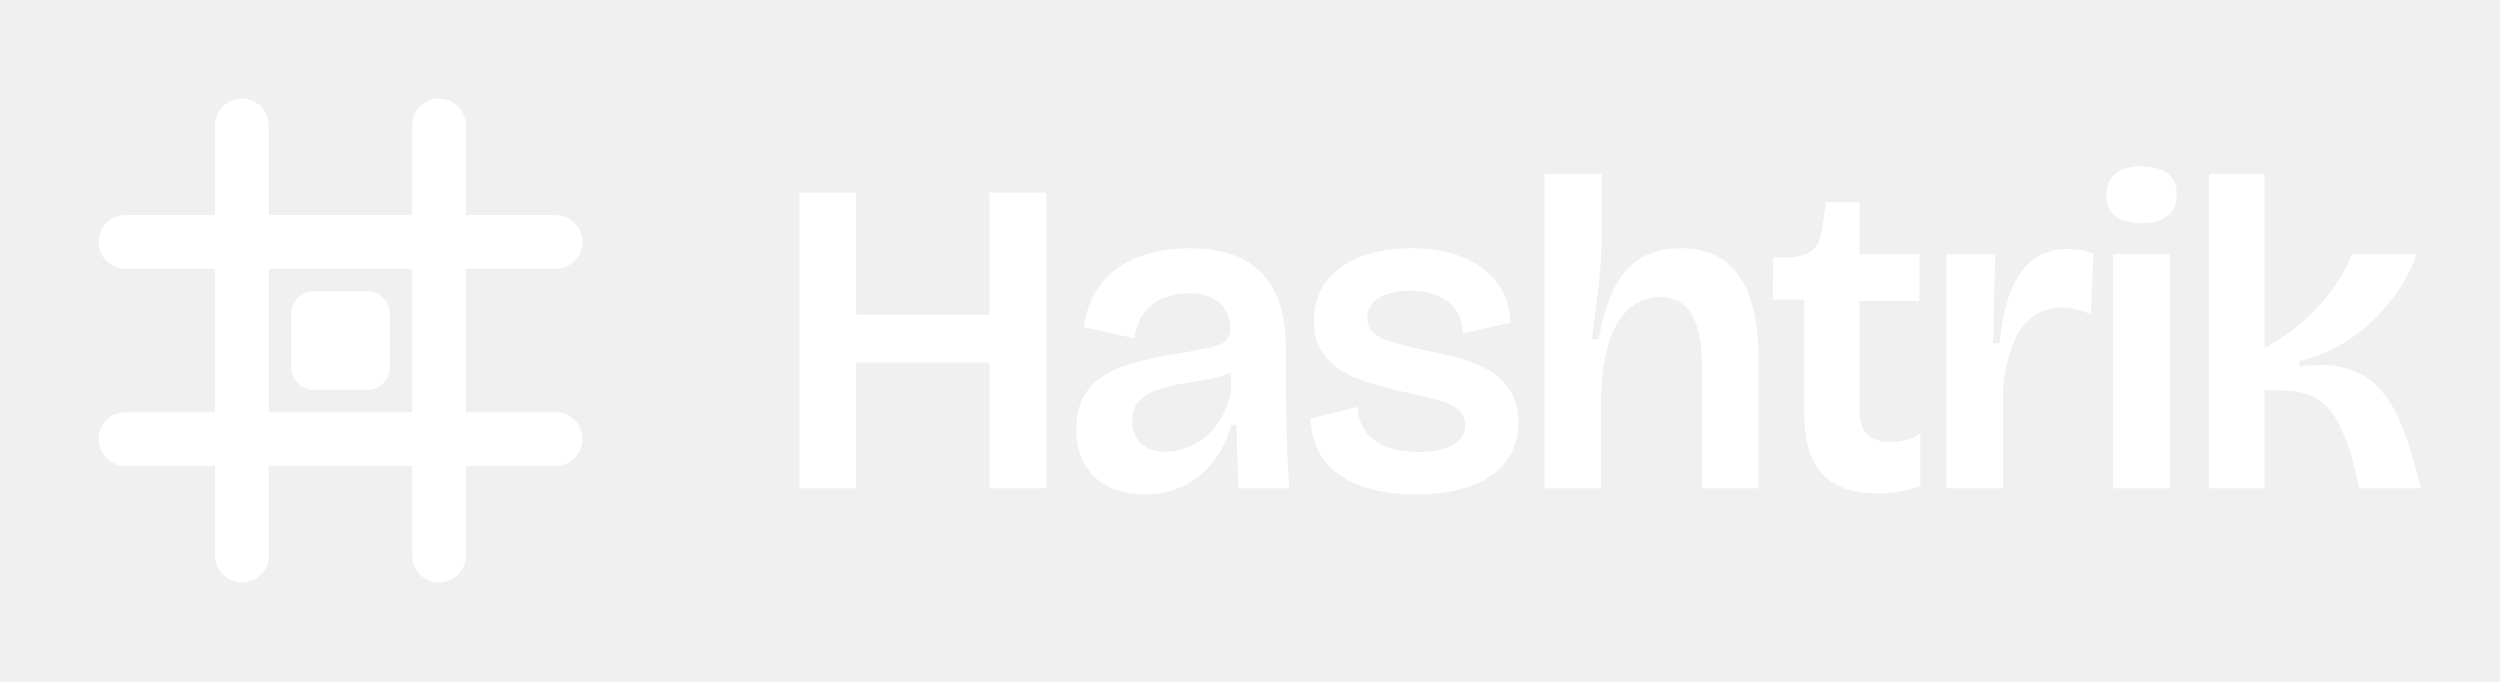
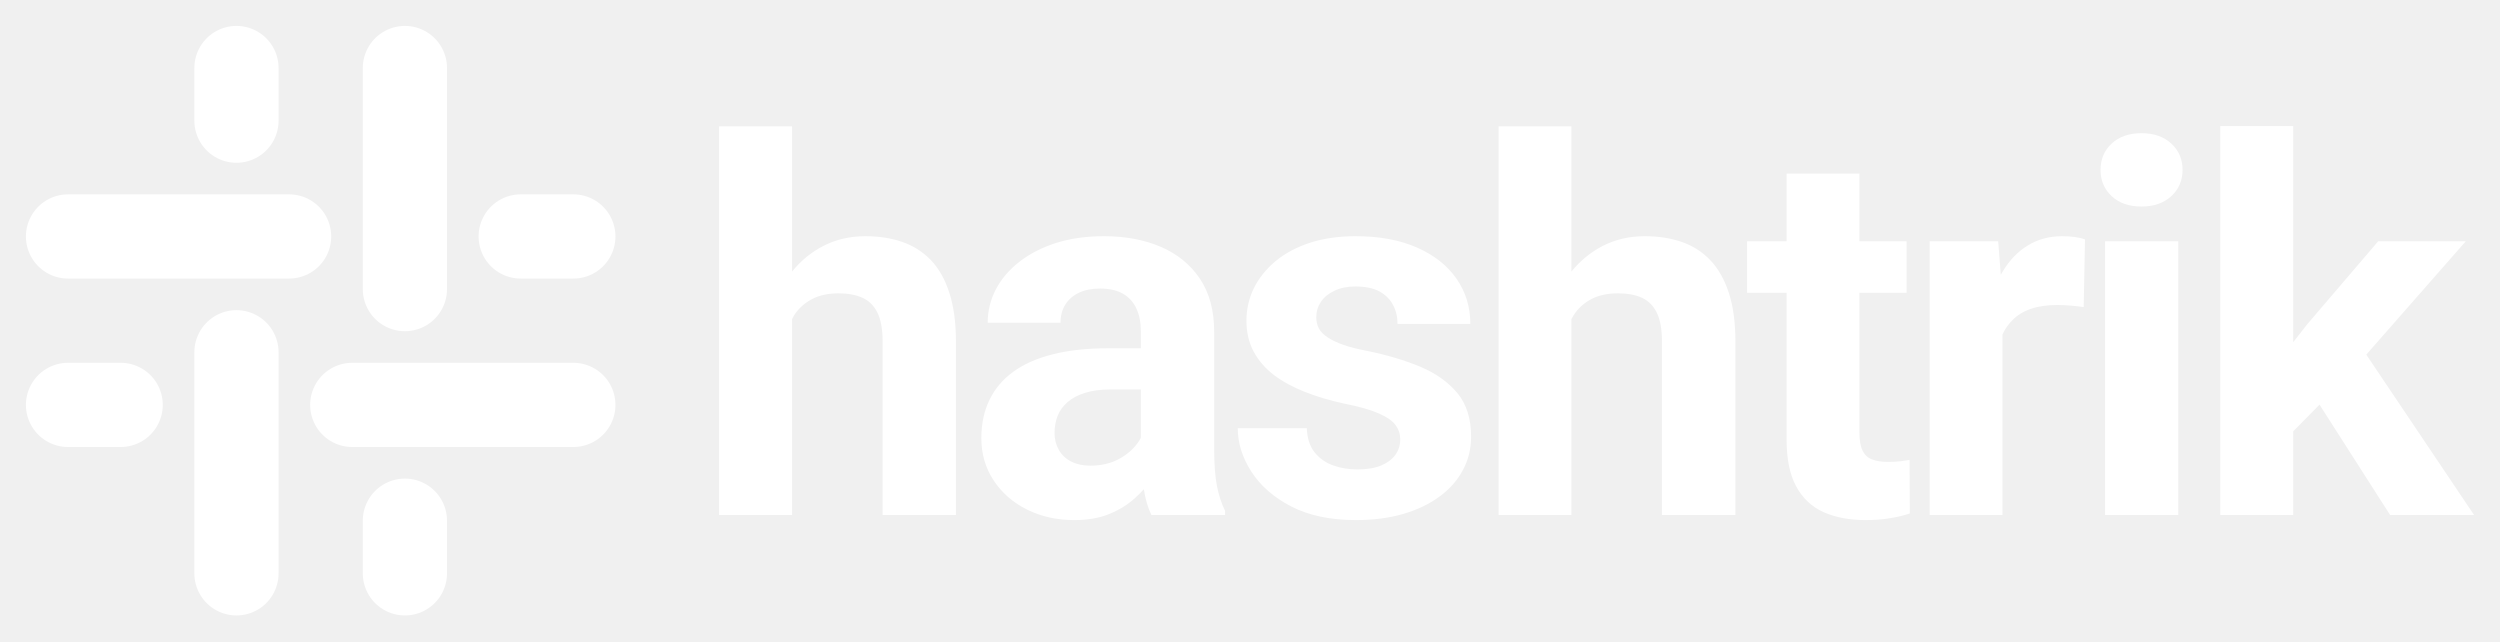
- <svg xmlns="http://www.w3.org/2000/svg" viewBox="0 0 279 76" role="img" aria-label="Hashtrik">
-   <g transform="translate(6 6)">
-     <path d="M21 8v48M43 8v48M8 21h48M8 43h48" fill="none" stroke="#ffffff" stroke-width="6" stroke-linecap="round" />
-     <rect x="26.5" y="26.5" width="11" height="11" rx="2.5" fill="#ffffff" />
+ <svg xmlns="http://www.w3.org/2000/svg" viewBox="1.25 1.25 192.95 49.50" role="img" aria-label="Hashtrik">
+   <g transform="scale(0.8125)">
+     <g fill="none" stroke-width="8" stroke-linecap="round">
+       <path d="M24 8v5M24 35v21M40 8v21M40 51v5" stroke="#ffffff" />
+       <path d="M8 24h21M51 24h5M8 40h5M35 40h21" stroke="#ffffff" />
+     </g>
  </g>
-   <path d="M110.43 54.50L110.43 21.50L116.76 21.50L116.76 54.50L110.43 54.50ZM89.22 54.50L89.22 21.50L95.55 21.50L95.55 54.50L89.22 54.50ZM93.11 40.45L93.11 35.15L113.23 35.15L113.23 40.45L93.11 40.45ZM127.72 55.17Q125.61 55.17 123.89 54.39Q122.16 53.60 121.14 51.98Q120.12 50.36 120.12 47.87Q120.12 45.69 120.95 44.23Q121.77 42.77 123.32 41.85Q124.88 40.92 127.04 40.35Q129.19 39.78 131.85 39.39Q133.95 39.04 135.13 38.77Q136.31 38.51 136.81 38.02Q137.30 37.54 137.30 36.60Q137.30 34.88 136.10 33.80Q134.90 32.72 132.63 32.72Q131.26 32.72 129.96 33.22Q128.66 33.71 127.75 34.81Q126.85 35.91 126.61 37.76L120.95 36.50Q121.28 34.16 122.32 32.50Q123.36 30.83 124.96 29.76Q126.56 28.70 128.57 28.20Q130.58 27.70 132.80 27.70Q136.36 27.70 138.73 28.93Q141.10 30.16 142.30 32.65Q143.50 35.15 143.50 38.96L143.50 43.81Q143.51 45.53 143.56 47.34Q143.60 49.15 143.68 50.96Q143.76 52.76 143.87 54.50L138.22 54.50Q138.15 52.85 138.09 51.08Q138.03 49.31 138.01 47.41L137.39 47.41Q136.85 49.55 135.55 51.32Q134.25 53.09 132.28 54.13Q130.30 55.17 127.72 55.17ZM130.13 50.43Q131.21 50.43 132.32 50.02Q133.44 49.62 134.45 48.81Q135.46 47.99 136.23 46.74Q137.00 45.48 137.37 43.79L137.34 40.70L138.59 40.72Q137.88 41.43 136.71 41.83Q135.53 42.22 134.15 42.44Q132.77 42.67 131.39 42.92Q130.01 43.18 128.87 43.62Q127.73 44.06 127.04 44.85Q126.35 45.63 126.35 46.99Q126.35 48.61 127.40 49.52Q128.44 50.43 130.13 50.43ZM158.05 55.17Q155.43 55.17 153.28 54.65Q151.14 54.12 149.59 53.07Q148.05 52.01 147.19 50.42Q146.33 48.82 146.28 46.70L151.50 45.41Q151.57 47.00 152.40 48.14Q153.23 49.27 154.74 49.86Q156.26 50.44 158.37 50.44Q160.77 50.44 162.15 49.67Q163.52 48.89 163.52 47.43Q163.52 46.37 162.80 45.75Q162.09 45.14 160.70 44.72Q159.32 44.30 157.31 43.89Q155.28 43.44 153.38 42.90Q151.48 42.36 149.95 41.50Q148.42 40.63 147.53 39.25Q146.64 37.86 146.64 35.76Q146.64 33.29 147.95 31.49Q149.26 29.70 151.70 28.70Q154.14 27.70 157.50 27.70Q160.62 27.70 163.06 28.63Q165.50 29.55 166.97 31.40Q168.44 33.24 168.57 36.00L163.24 37.21Q163.22 35.66 162.47 34.60Q161.71 33.54 160.40 33.00Q159.09 32.46 157.33 32.46Q155.10 32.46 153.84 33.28Q152.57 34.09 152.57 35.45Q152.57 36.53 153.36 37.20Q154.15 37.86 155.60 38.25Q157.04 38.65 158.99 39.07Q160.87 39.44 162.72 39.94Q164.57 40.45 166.10 41.30Q167.62 42.15 168.53 43.56Q169.45 44.97 169.45 47.17Q169.45 49.68 168.09 51.48Q166.73 53.28 164.19 54.22Q161.65 55.17 158.05 55.17ZM172.37 54.50L172.37 39.77L172.36 19.42L178.73 19.42L178.73 26.99Q178.73 27.99 178.64 29.32Q178.55 30.64 178.38 32.11Q178.20 33.58 178.01 35.05Q177.82 36.52 177.63 37.84L178.42 37.84Q179.01 34.44 180.14 32.19Q181.26 29.94 183.09 28.82Q184.92 27.70 187.52 27.70Q191.94 27.70 194.10 30.82Q196.27 33.94 196.27 40.25L196.27 54.50L189.93 54.50L189.93 40.91Q189.93 36.90 188.77 35.03Q187.61 33.16 185.24 33.16Q183.19 33.16 181.76 34.48Q180.34 35.80 179.56 38.22Q178.78 40.64 178.69 43.97L178.69 54.50L172.37 54.50ZM209.47 55.06Q205.35 55.06 203.35 52.87Q201.35 50.67 201.35 46.08L201.35 33.44L197.84 33.44L197.90 28.73L199.70 28.73Q201.53 28.62 202.36 27.83Q203.19 27.04 203.38 25.31L203.77 22.56L207.50 22.56L207.50 28.38L214.20 28.38L214.20 33.59L207.50 33.59L207.50 45.74Q207.50 47.63 208.39 48.48Q209.28 49.33 210.91 49.33Q211.79 49.33 212.68 49.10Q213.58 48.88 214.31 48.37L214.31 54.25Q212.88 54.73 211.67 54.90Q210.46 55.06 209.47 55.06ZM217.22 54.50L217.22 41.30L217.21 28.38L222.66 28.38L222.43 38.30L223.16 38.30Q223.53 34.65 224.47 32.33Q225.41 30.01 227.00 28.90Q228.60 27.78 230.83 27.78Q231.45 27.78 232.14 27.90Q232.84 28.01 233.63 28.31L233.33 35.09Q232.48 34.68 231.61 34.51Q230.74 34.33 230.00 34.33Q228.10 34.33 226.74 35.42Q225.39 36.50 224.59 38.53Q223.79 40.56 223.54 43.40L223.54 54.50L217.22 54.50ZM235.83 54.50L235.83 28.38L242.15 28.38L242.15 54.50L235.83 54.50ZM238.99 24.91Q237.07 24.91 236.07 24.10Q235.07 23.29 235.07 21.75Q235.07 20.19 236.08 19.38Q237.08 18.57 238.98 18.57Q240.92 18.57 241.93 19.39Q242.93 20.20 242.93 21.76Q242.93 23.28 241.92 24.09Q240.92 24.91 238.99 24.91ZM246.52 54.50L246.52 19.40L252.73 19.40L252.73 38.81Q254.55 37.87 256.11 36.62Q257.67 35.38 258.94 33.96Q260.20 32.55 261.10 31.11Q261.99 29.67 262.48 28.37L269.71 28.37Q269.04 30.25 267.84 32.13Q266.63 34.00 264.96 35.64Q263.29 37.27 261.18 38.50Q259.08 39.72 256.63 40.30L256.63 40.90Q259.73 40.48 261.81 41.10Q263.89 41.72 265.23 43.05Q266.57 44.38 267.43 46.16Q268.28 47.95 268.92 49.89L270.20 54.50L263.31 54.50L262.56 51.36Q261.90 49.09 261.04 47.34Q260.18 45.60 258.72 44.59Q257.25 43.59 254.72 43.58L252.73 43.57L252.73 54.50L246.52 54.50Z" fill="#ffffff" />
+   <path d="M56.75 11L62.38 11L62.38 22.21Q63.39 20.96 64.78 20.24L64.78 20.24Q66.24 19.48 68.04 19.48L68.04 19.48Q69.60 19.48 70.88 19.92Q72.16 20.36 73.09 21.32Q74.02 22.29 74.52 23.85Q75.03 25.41 75.03 27.64L75.03 27.64L75.03 41L69.37 41L69.37 27.60Q69.37 26.20 68.97 25.38Q68.57 24.57 67.81 24.23Q67.06 23.89 65.97 23.89L65.97 23.89Q64.76 23.89 63.91 24.34Q63.06 24.79 62.55 25.57L62.55 25.57Q62.45 25.73 62.38 25.88L62.38 25.88L62.38 41L56.75 41L56.75 11ZM89.53 39.01L89.53 39.01Q89.22 39.36 88.87 39.67L88.87 39.67Q88.05 40.43 86.89 40.91Q85.74 41.39 84.16 41.39L84.16 41.39Q82.15 41.39 80.52 40.58Q78.89 39.77 77.94 38.33Q76.99 36.90 76.99 35.06L76.99 35.06Q76.99 33.40 77.62 32.11Q78.24 30.82 79.46 29.94Q80.68 29.05 82.52 28.59Q84.35 28.13 86.78 28.13L86.78 28.13L89.30 28.13L89.30 26.82Q89.30 25.80 88.96 25.07Q88.63 24.34 87.94 23.93Q87.24 23.52 86.15 23.52L86.15 23.52Q85.21 23.52 84.53 23.84Q83.85 24.16 83.47 24.76Q83.10 25.36 83.10 26.16L83.10 26.16L77.48 26.16Q77.48 24.81 78.10 23.60Q78.73 22.39 79.92 21.46Q81.11 20.53 82.76 20.00Q84.41 19.48 86.46 19.48L86.46 19.48Q88.92 19.48 90.84 20.30Q92.75 21.12 93.86 22.76Q94.96 24.40 94.96 26.86L94.96 26.86L94.96 35.90Q94.96 37.64 95.17 38.74Q95.39 39.85 95.80 40.67L95.80 40.67L95.80 41L90.12 41Q89.72 40.20 89.53 39.01ZM89.30 35.04L89.30 31.31L86.93 31.31Q85.82 31.31 85.00 31.57Q84.18 31.82 83.65 32.28Q83.12 32.74 82.88 33.34Q82.64 33.95 82.64 34.67Q82.64 35.39 82.97 35.97Q83.30 36.55 83.92 36.87Q84.55 37.19 85.39 37.19L85.39 37.19Q86.66 37.19 87.60 36.68Q88.53 36.18 89.06 35.43L89.06 35.43Q89.20 35.24 89.30 35.04L89.30 35.04ZM109.32 35.16L109.32 35.16Q109.32 34.55 108.97 34.07Q108.62 33.58 107.67 33.16Q106.72 32.74 104.95 32.39L104.95 32.39Q103.34 32.04 101.97 31.50Q100.59 30.96 99.58 30.20Q98.58 29.44 98.01 28.39Q97.45 27.35 97.45 26L97.45 26Q97.45 24.67 98.02 23.50Q98.60 22.33 99.68 21.42Q100.77 20.51 102.34 19.99Q103.91 19.48 105.88 19.48L105.88 19.48Q108.64 19.48 110.62 20.36Q112.60 21.23 113.67 22.77Q114.73 24.30 114.73 26.25L114.73 26.25L109.11 26.25Q109.11 25.43 108.76 24.78Q108.42 24.13 107.71 23.74Q107.00 23.36 105.86 23.36L105.86 23.36Q104.93 23.36 104.24 23.69Q103.56 24.01 103.20 24.54Q102.84 25.08 102.84 25.73L102.84 25.73Q102.84 26.21 103.04 26.60Q103.25 26.98 103.72 27.29Q104.18 27.60 104.94 27.87Q105.69 28.13 106.80 28.34L106.80 28.34Q109.09 28.81 110.88 29.56Q112.68 30.32 113.74 31.60Q114.79 32.88 114.79 34.95L114.79 34.95Q114.79 36.35 114.16 37.52Q113.54 38.70 112.37 39.56Q111.20 40.43 109.57 40.91Q107.93 41.39 105.90 41.39L105.90 41.39Q102.95 41.39 100.91 40.34Q98.87 39.28 97.83 37.65Q96.78 36.02 96.78 34.30L96.78 34.30L102.11 34.30Q102.15 35.45 102.71 36.16Q103.27 36.86 104.14 37.17Q105.00 37.48 106.02 37.48L106.02 37.48Q107.11 37.48 107.84 37.18Q108.56 36.88 108.94 36.36Q109.32 35.84 109.32 35.16ZM116.91 11L122.53 11L122.53 22.21Q123.55 20.96 124.93 20.24L124.93 20.24Q126.40 19.48 128.19 19.48L128.19 19.48Q129.76 19.48 131.04 19.92Q132.32 20.36 133.24 21.32Q134.17 22.29 134.68 23.85Q135.19 25.41 135.19 27.64L135.19 27.64L135.19 41L129.52 41L129.52 27.60Q129.52 26.20 129.12 25.38Q128.72 24.57 127.97 24.23Q127.22 23.89 126.12 23.89L126.12 23.89Q124.91 23.89 124.06 24.34Q123.21 24.79 122.71 25.57L122.71 25.57Q122.61 25.73 122.53 25.88L122.53 25.88L122.53 41L116.91 41L116.91 11Z" fill="#ffffff" />
+   <path d="M144.76 19.87L148.40 19.87L148.40 23.85L144.76 23.85L144.76 34.63Q144.76 35.55 145.01 36.04Q145.25 36.53 145.74 36.71Q146.23 36.90 146.97 36.90L146.97 36.90Q147.50 36.90 147.92 36.85Q148.34 36.80 148.63 36.74L148.63 36.74L148.65 40.88Q147.93 41.12 147.09 41.25Q146.25 41.39 145.23 41.39L145.23 41.39Q143.38 41.39 142.00 40.78Q140.62 40.16 139.88 38.79Q139.14 37.43 139.14 35.20L139.14 35.20L139.14 23.85L136.09 23.85L136.09 19.87L139.14 19.87L139.14 14.65L144.76 14.65L144.76 19.87ZM162.17 19.73L162.17 19.73L162.07 24.95Q161.66 24.89 161.09 24.84Q160.51 24.79 160.04 24.79L160.04 24.79Q158.85 24.79 157.98 25.09Q157.11 25.39 156.55 25.98L156.55 25.98Q156.08 26.45 155.80 27.07L155.80 27.07L155.80 41L150.18 41L150.18 19.87L155.47 19.87L155.67 22.46Q155.75 22.31 155.84 22.17L155.84 22.17Q156.62 20.88 157.78 20.18Q158.93 19.48 160.41 19.48L160.41 19.48Q160.88 19.48 161.37 19.54Q161.86 19.61 162.17 19.73ZM163.72 19.87L169.37 19.87L169.37 41L163.72 41L163.72 19.87ZM163.37 14.36L163.37 14.36Q163.37 13.13 164.23 12.33Q165.09 11.53 166.53 11.53L166.53 11.53Q167.96 11.53 168.83 12.33Q169.70 13.13 169.70 14.36L169.70 14.36Q169.70 15.59 168.83 16.39Q167.96 17.19 166.53 17.19L166.53 17.19Q165.09 17.19 164.23 16.39Q163.37 15.59 163.37 14.36ZM172.61 10.98L178.24 10.98L178.24 27.66L179.31 26.29L184.80 19.87L191.56 19.87L183.88 28.62L192.20 41L185.72 41L180.27 32.48L178.24 34.54L178.24 41L172.61 41L172.61 10.98Z" fill="#ffffff" />
</svg>
